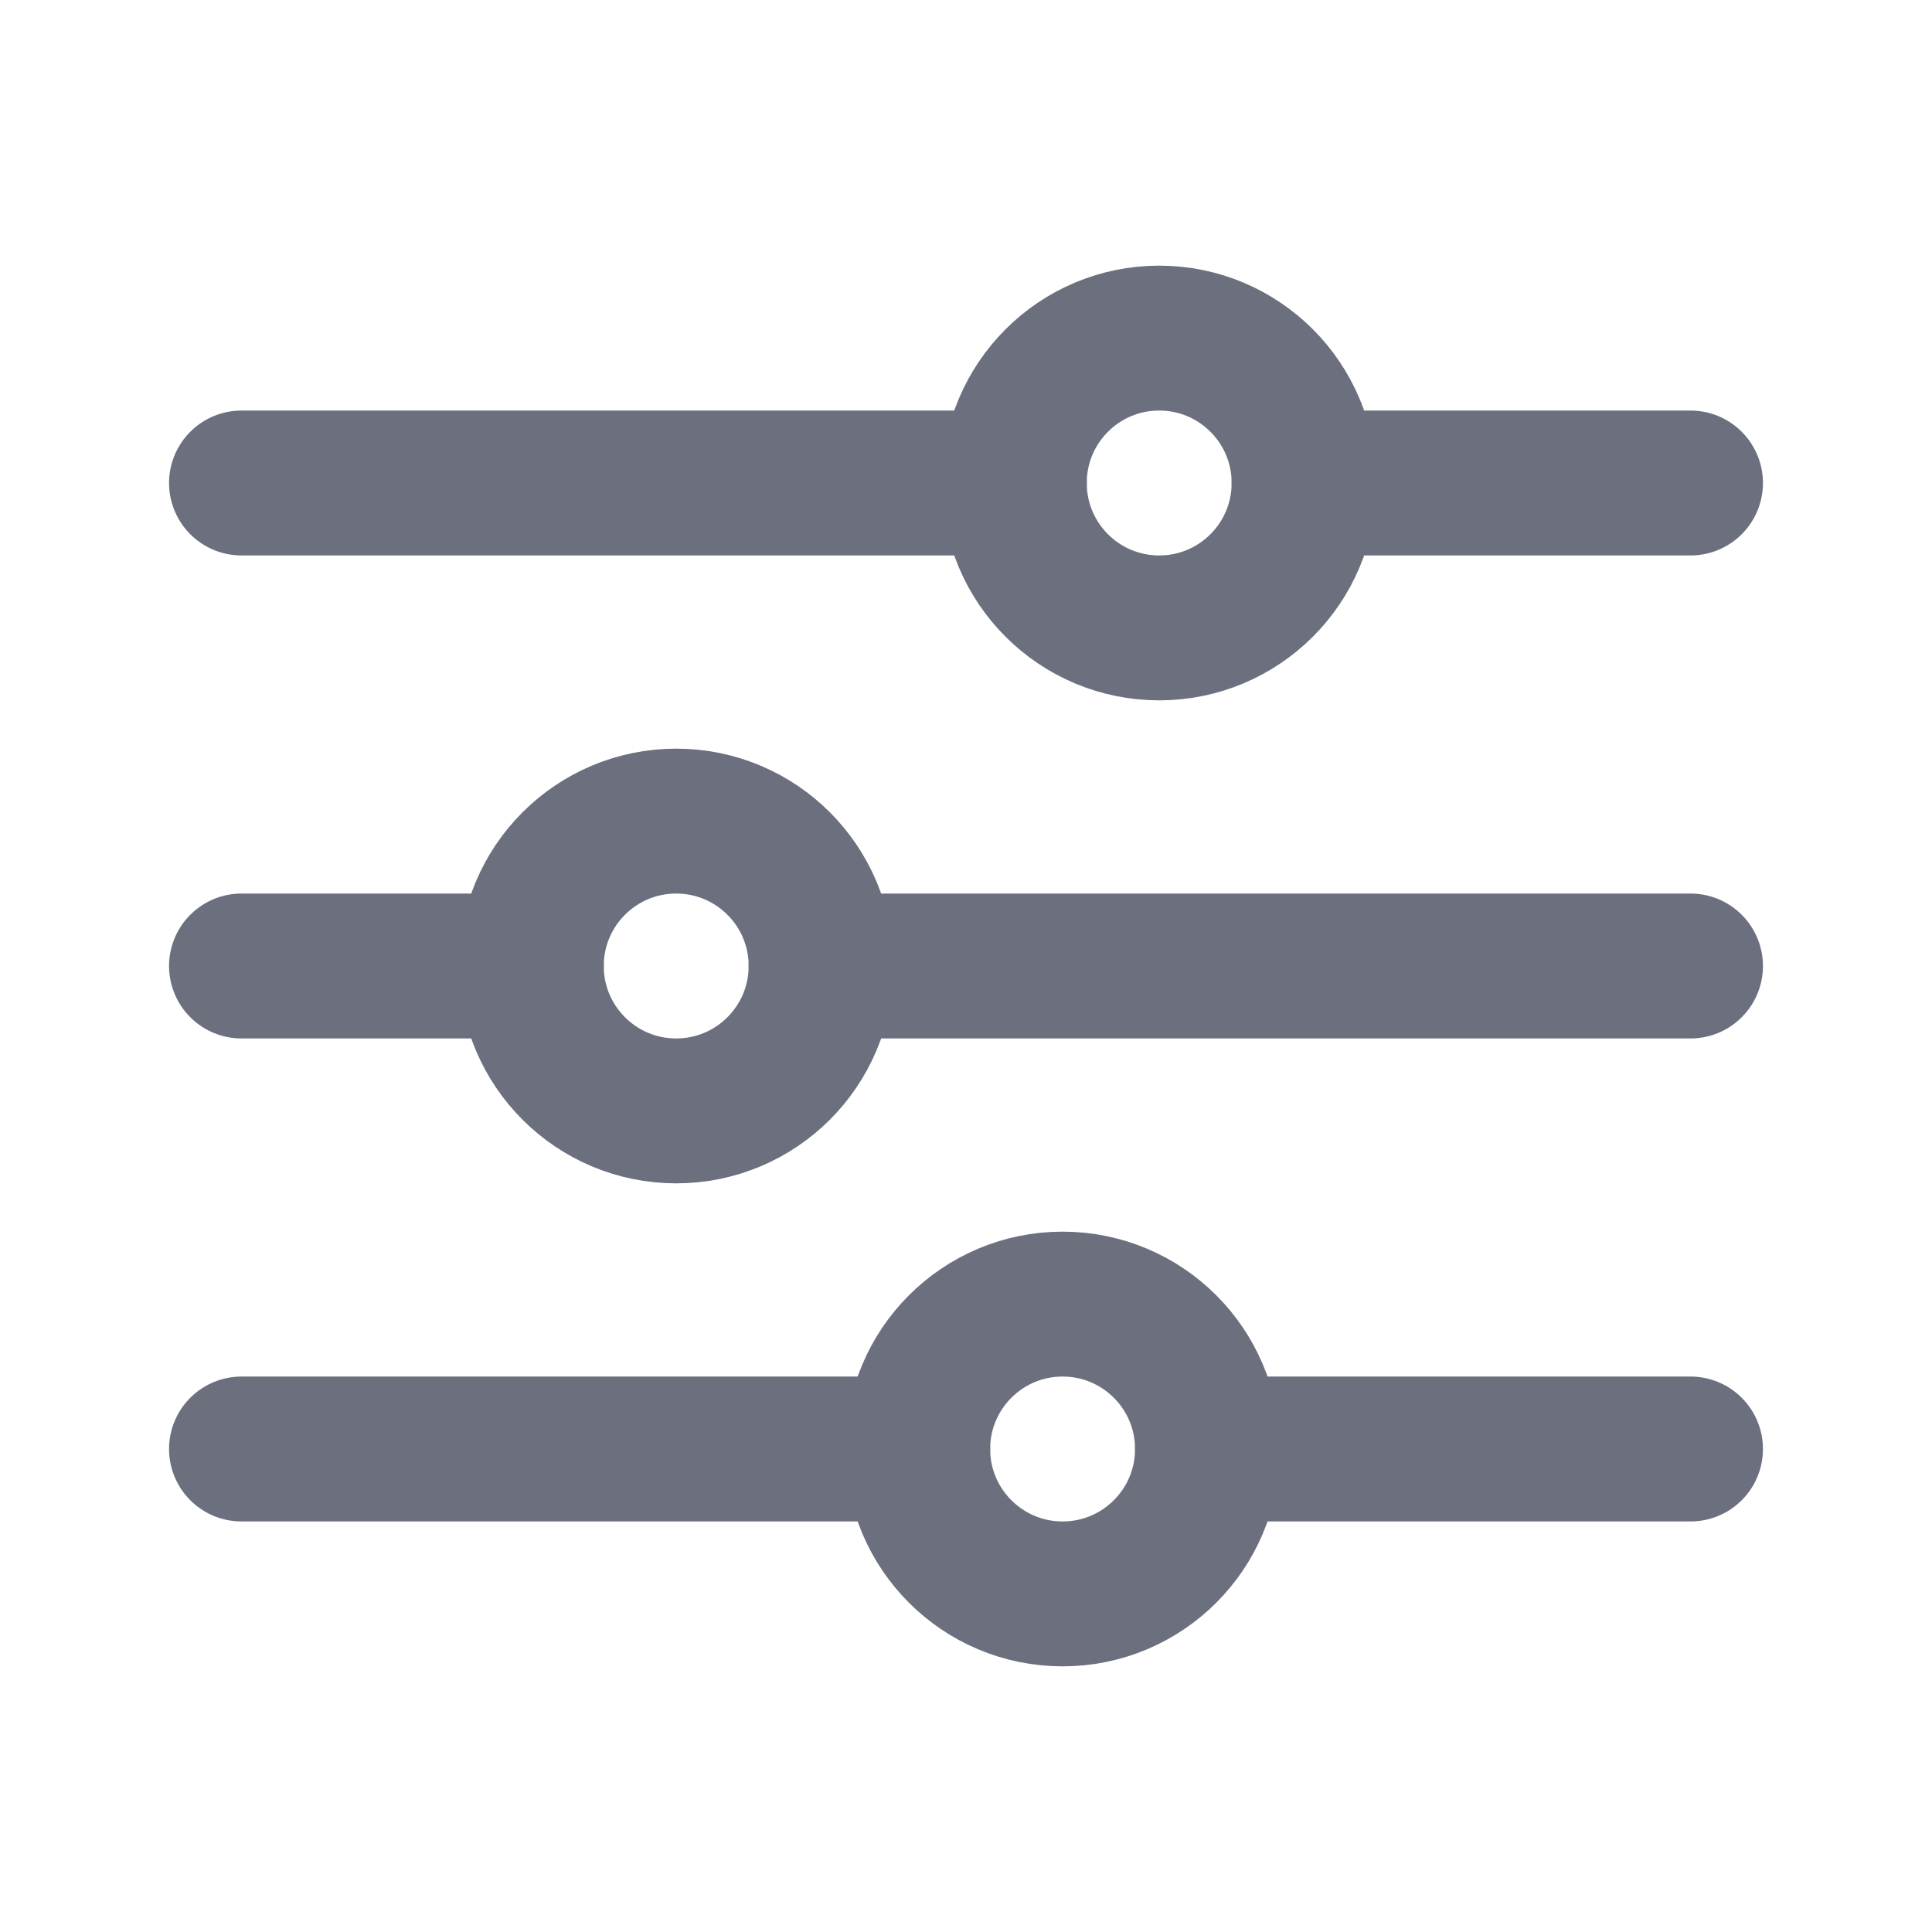
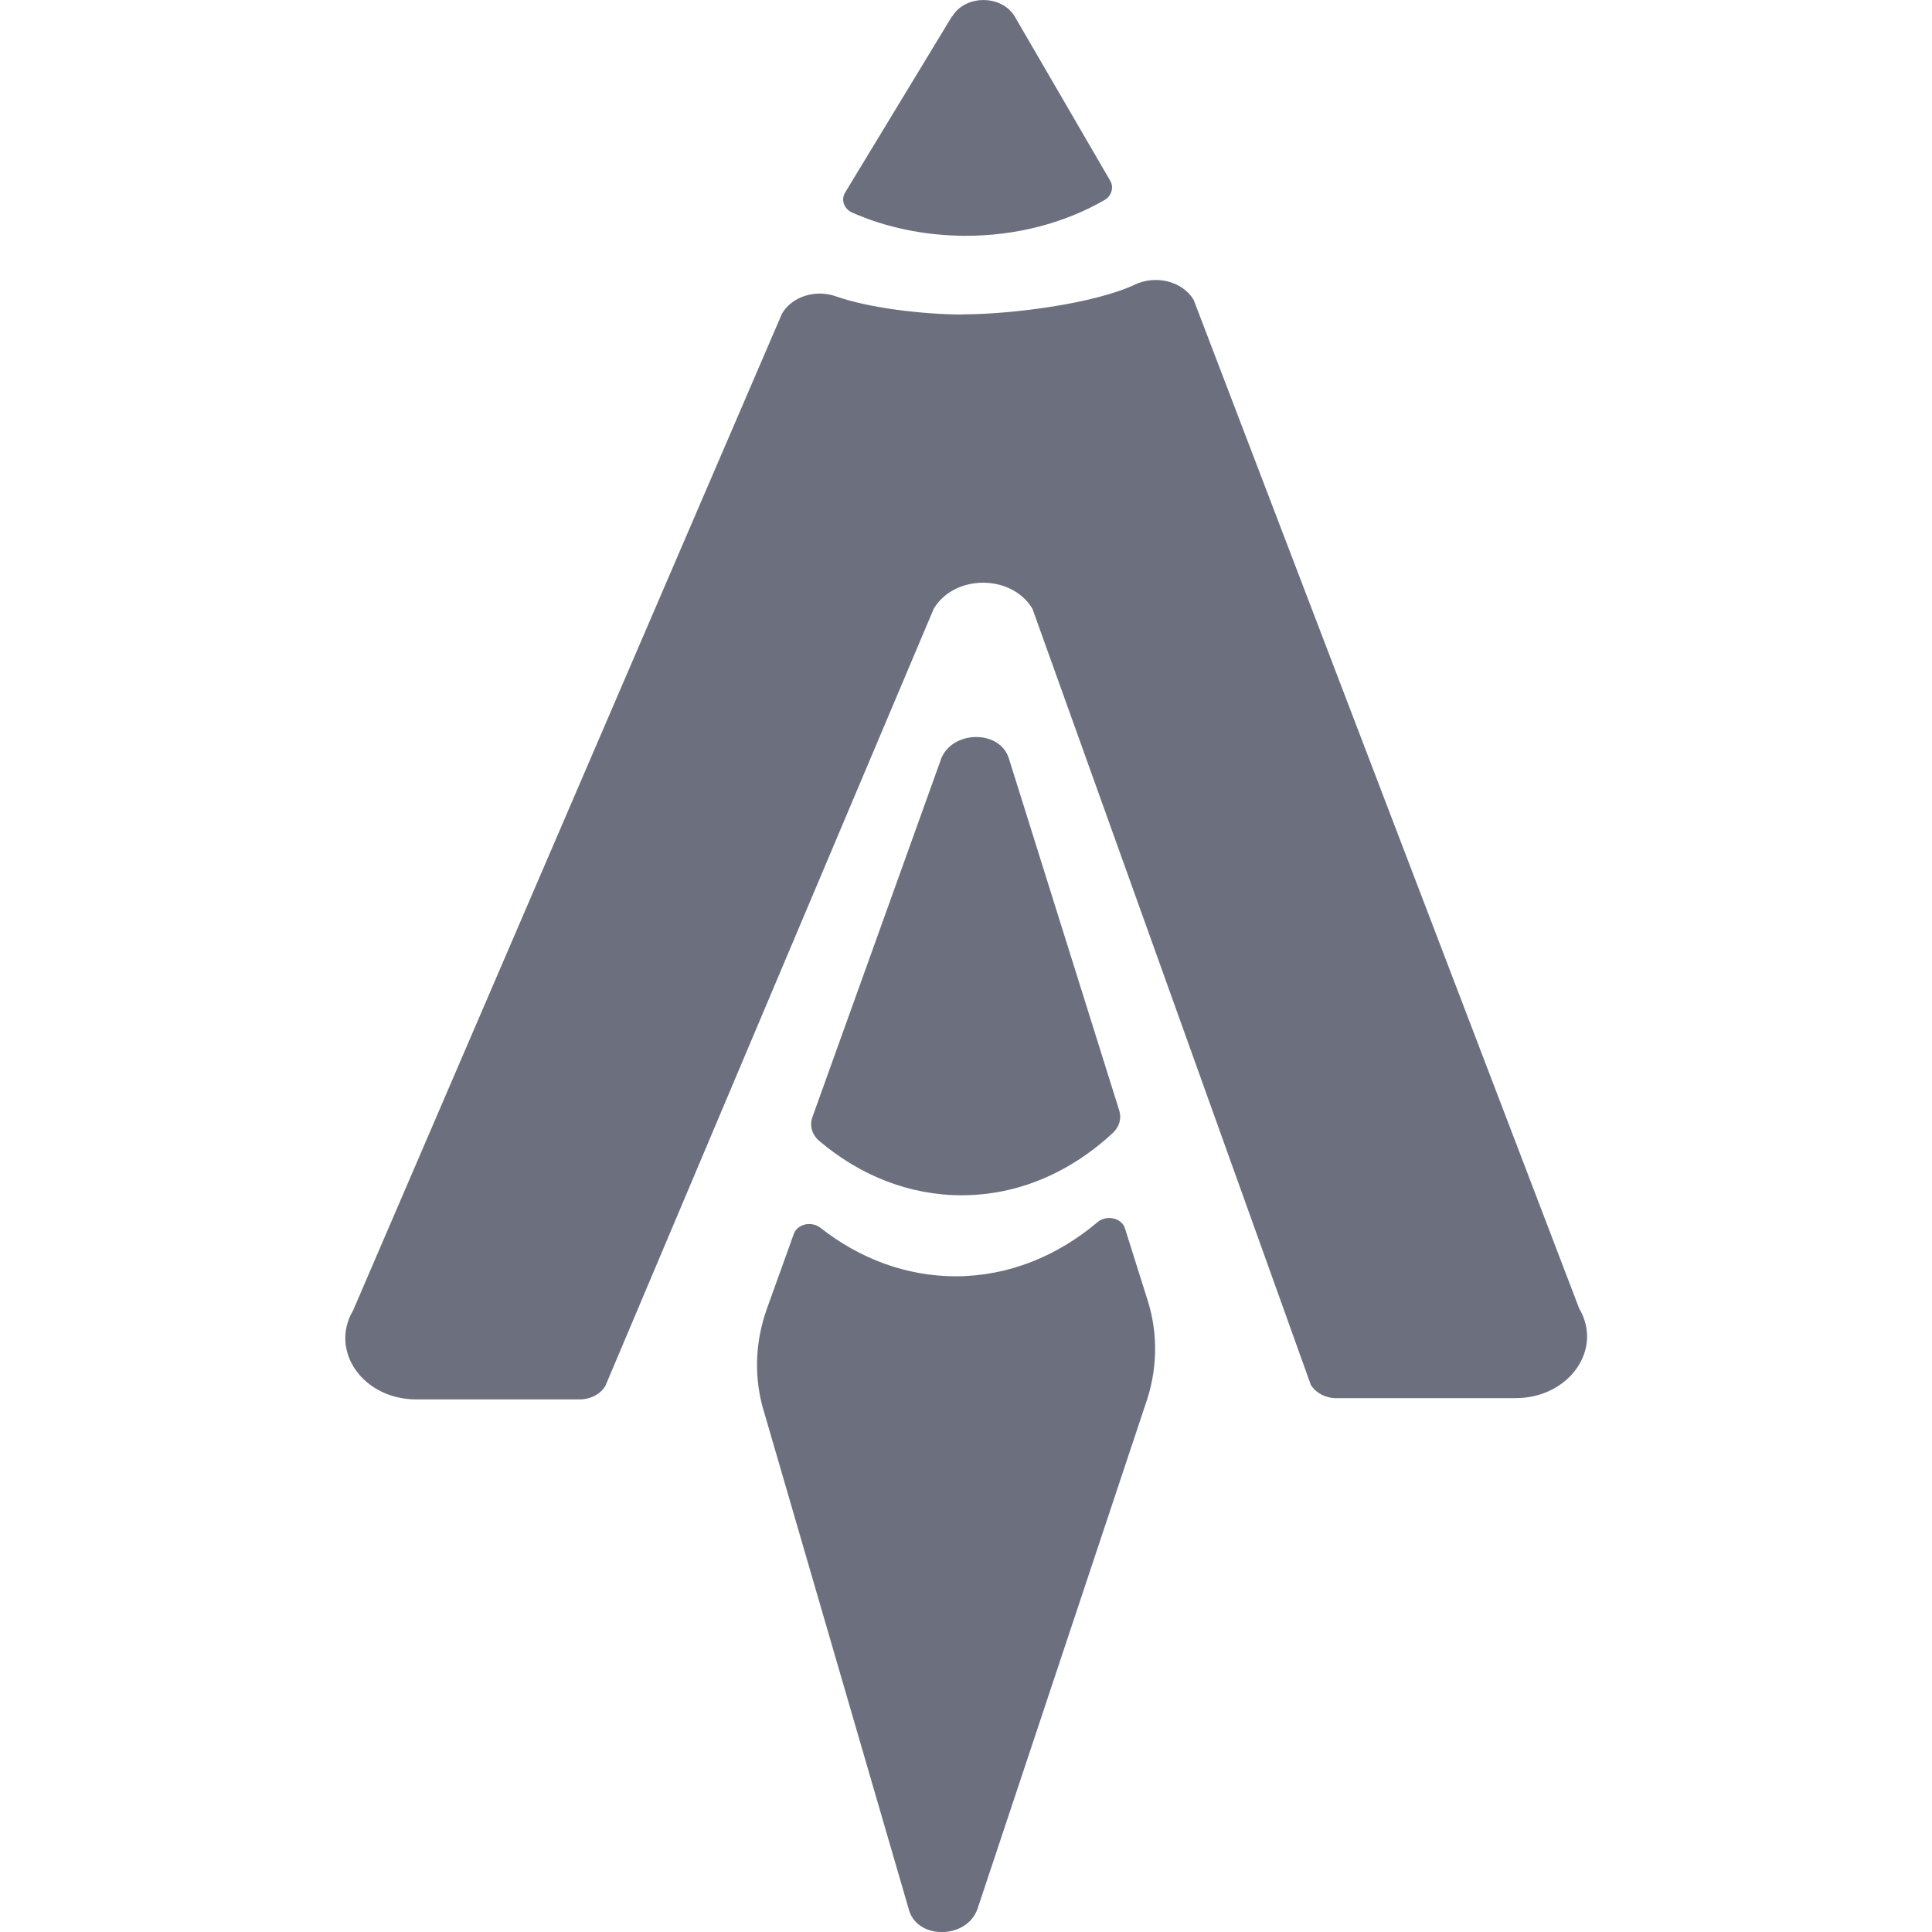
- <svg xmlns="http://www.w3.org/2000/svg" width="20" height="20" viewBox="0 0 20 20">
-   <path fill="none" stroke="#6C707E" stroke-linecap="round" stroke-linejoin="round" stroke-width="1.5" d="M2.5 5h8m3 0h4M2.5 10h3m3 0h9M2.5 15h7m3 0h5" />
-   <circle cx="12" cy="5" r="1.5" fill="none" stroke="#6C707E" stroke-width="1.5" />
-   <circle cx="7" cy="10" r="1.5" fill="none" stroke="#6C707E" stroke-width="1.5" />
-   <circle cx="11" cy="15" r="1.5" fill="none" stroke="#6C707E" stroke-width="1.5" />
+ <svg xmlns="http://www.w3.org/2000/svg" width="20" height="20" viewBox="0 0 107.99 107.99">
+   <g fill="#6C707E" transform="translate(19.3 0)">
+     <path d="M33.29,42.46l-7.18,19.98c-.17.47-.03.98.38,1.33,2.26,1.92,5.01,3.04,7.97,3.04,3.18,0,6.11-1.31,8.45-3.49.36-.34.49-.81.35-1.25l-6.17-19.68c-.51-1.63-3.21-1.58-3.81.08h.02Z" />
+     <path d="M34.51,17.58c-2.17,0-5.24-.36-7.1-1.02-1.14-.4-2.45.02-3,.97L.44,73.24c-1.35,2.28.57,4.99,3.54,4.98h9.15c.6-.01,1.14-.3,1.41-.76l18.35-43.43c1.15-1.94,4.36-1.95,5.52,0l15.56,43.38c.28.45.82.74,1.42.74h10.05c2.97-.02,4.88-2.73,3.53-5.01l-21.55-56.38c-.62-1.04-2.11-1.41-3.29-.85-2.23,1.05-6.83,1.66-9.61,1.66h-.02Z" />
+     <path d="M33.92.9l-5.98,9.86c-.25.41-.07.92.41,1.13,1.84.81,3.96,1.27,6.22,1.29,2.94.02,5.67-.73,7.87-2,.39-.22.53-.71.32-1.07L37.43.94c-.72-1.24-2.76-1.25-3.5-.03h0Z" />
+     <path d="M34.14,71.34c-2.79,0-5.39-.99-7.58-2.71-.5-.39-1.29-.22-1.49.34l-1.5,4.17c-.69,1.93-.74,3.96-.14,5.86l8.09,27.8c.51,1.63,3.21,1.58,3.81-.08l9.38-28.17c.69-1.93.74-3.96.14-5.86l-1.27-4.03c-.18-.59-1.03-.77-1.53-.35-2.25,1.9-4.97,3.02-7.92,3.03h0Z" />
+   </g>
</svg>
